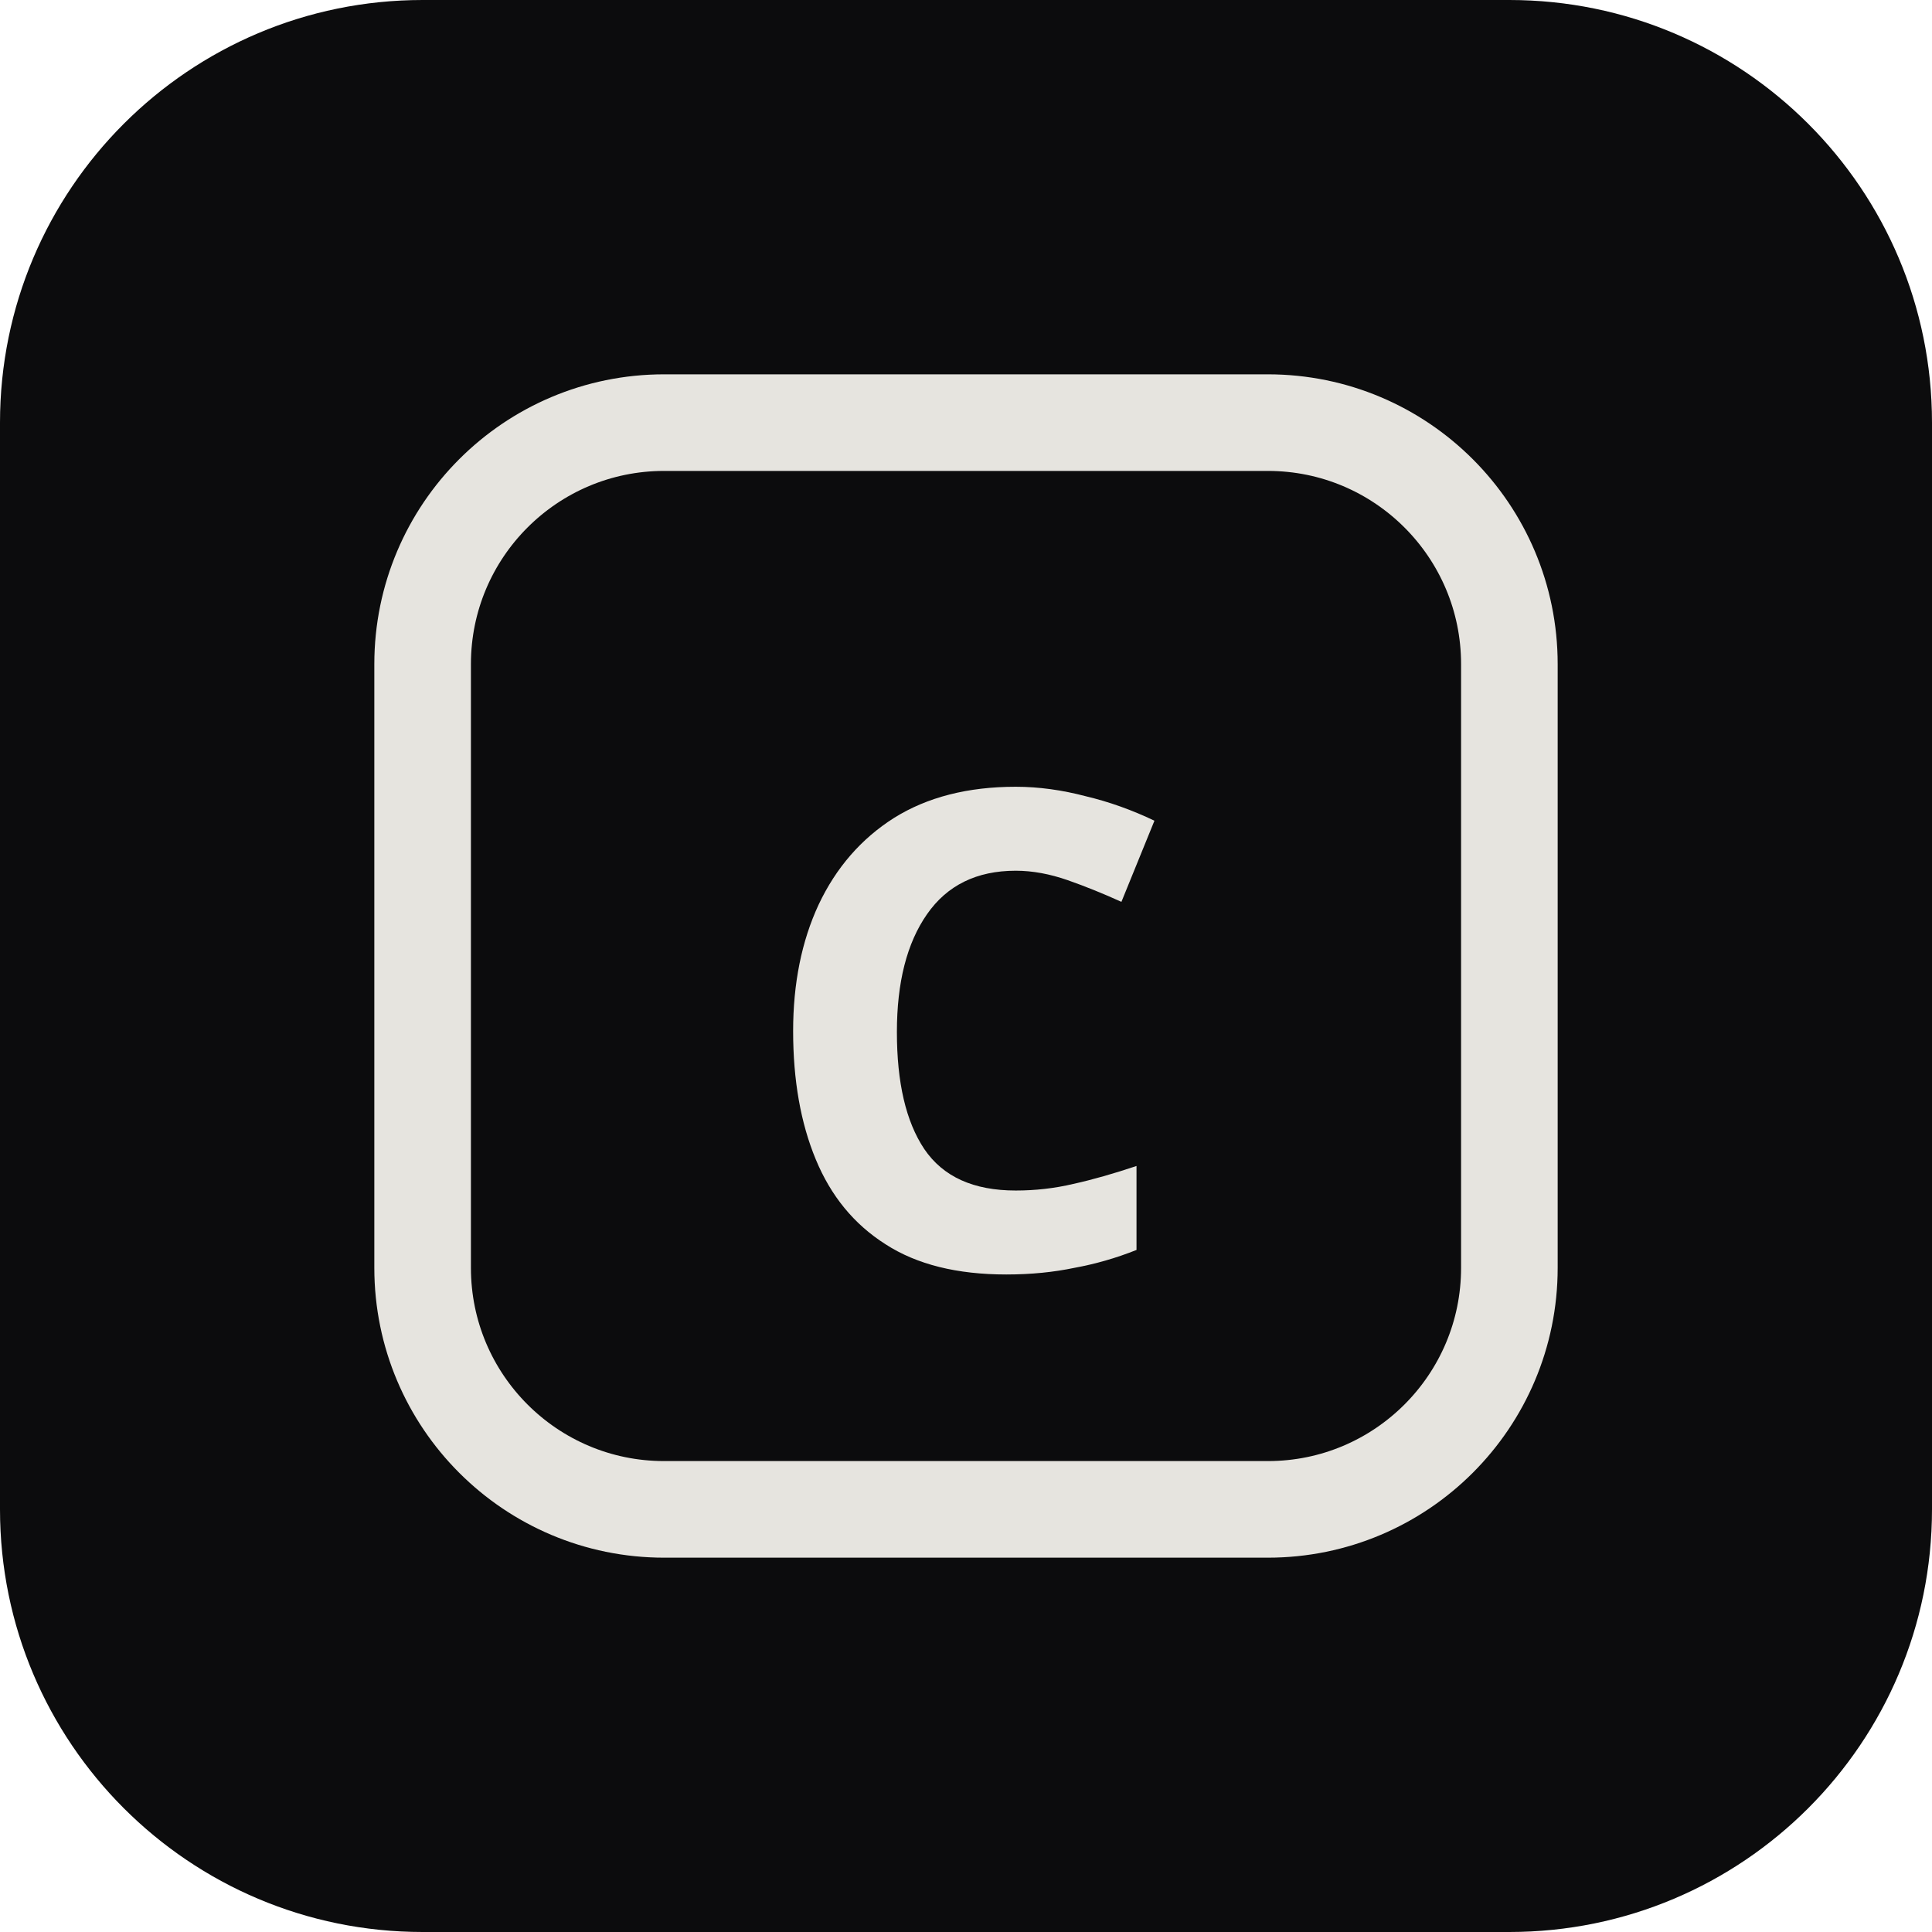
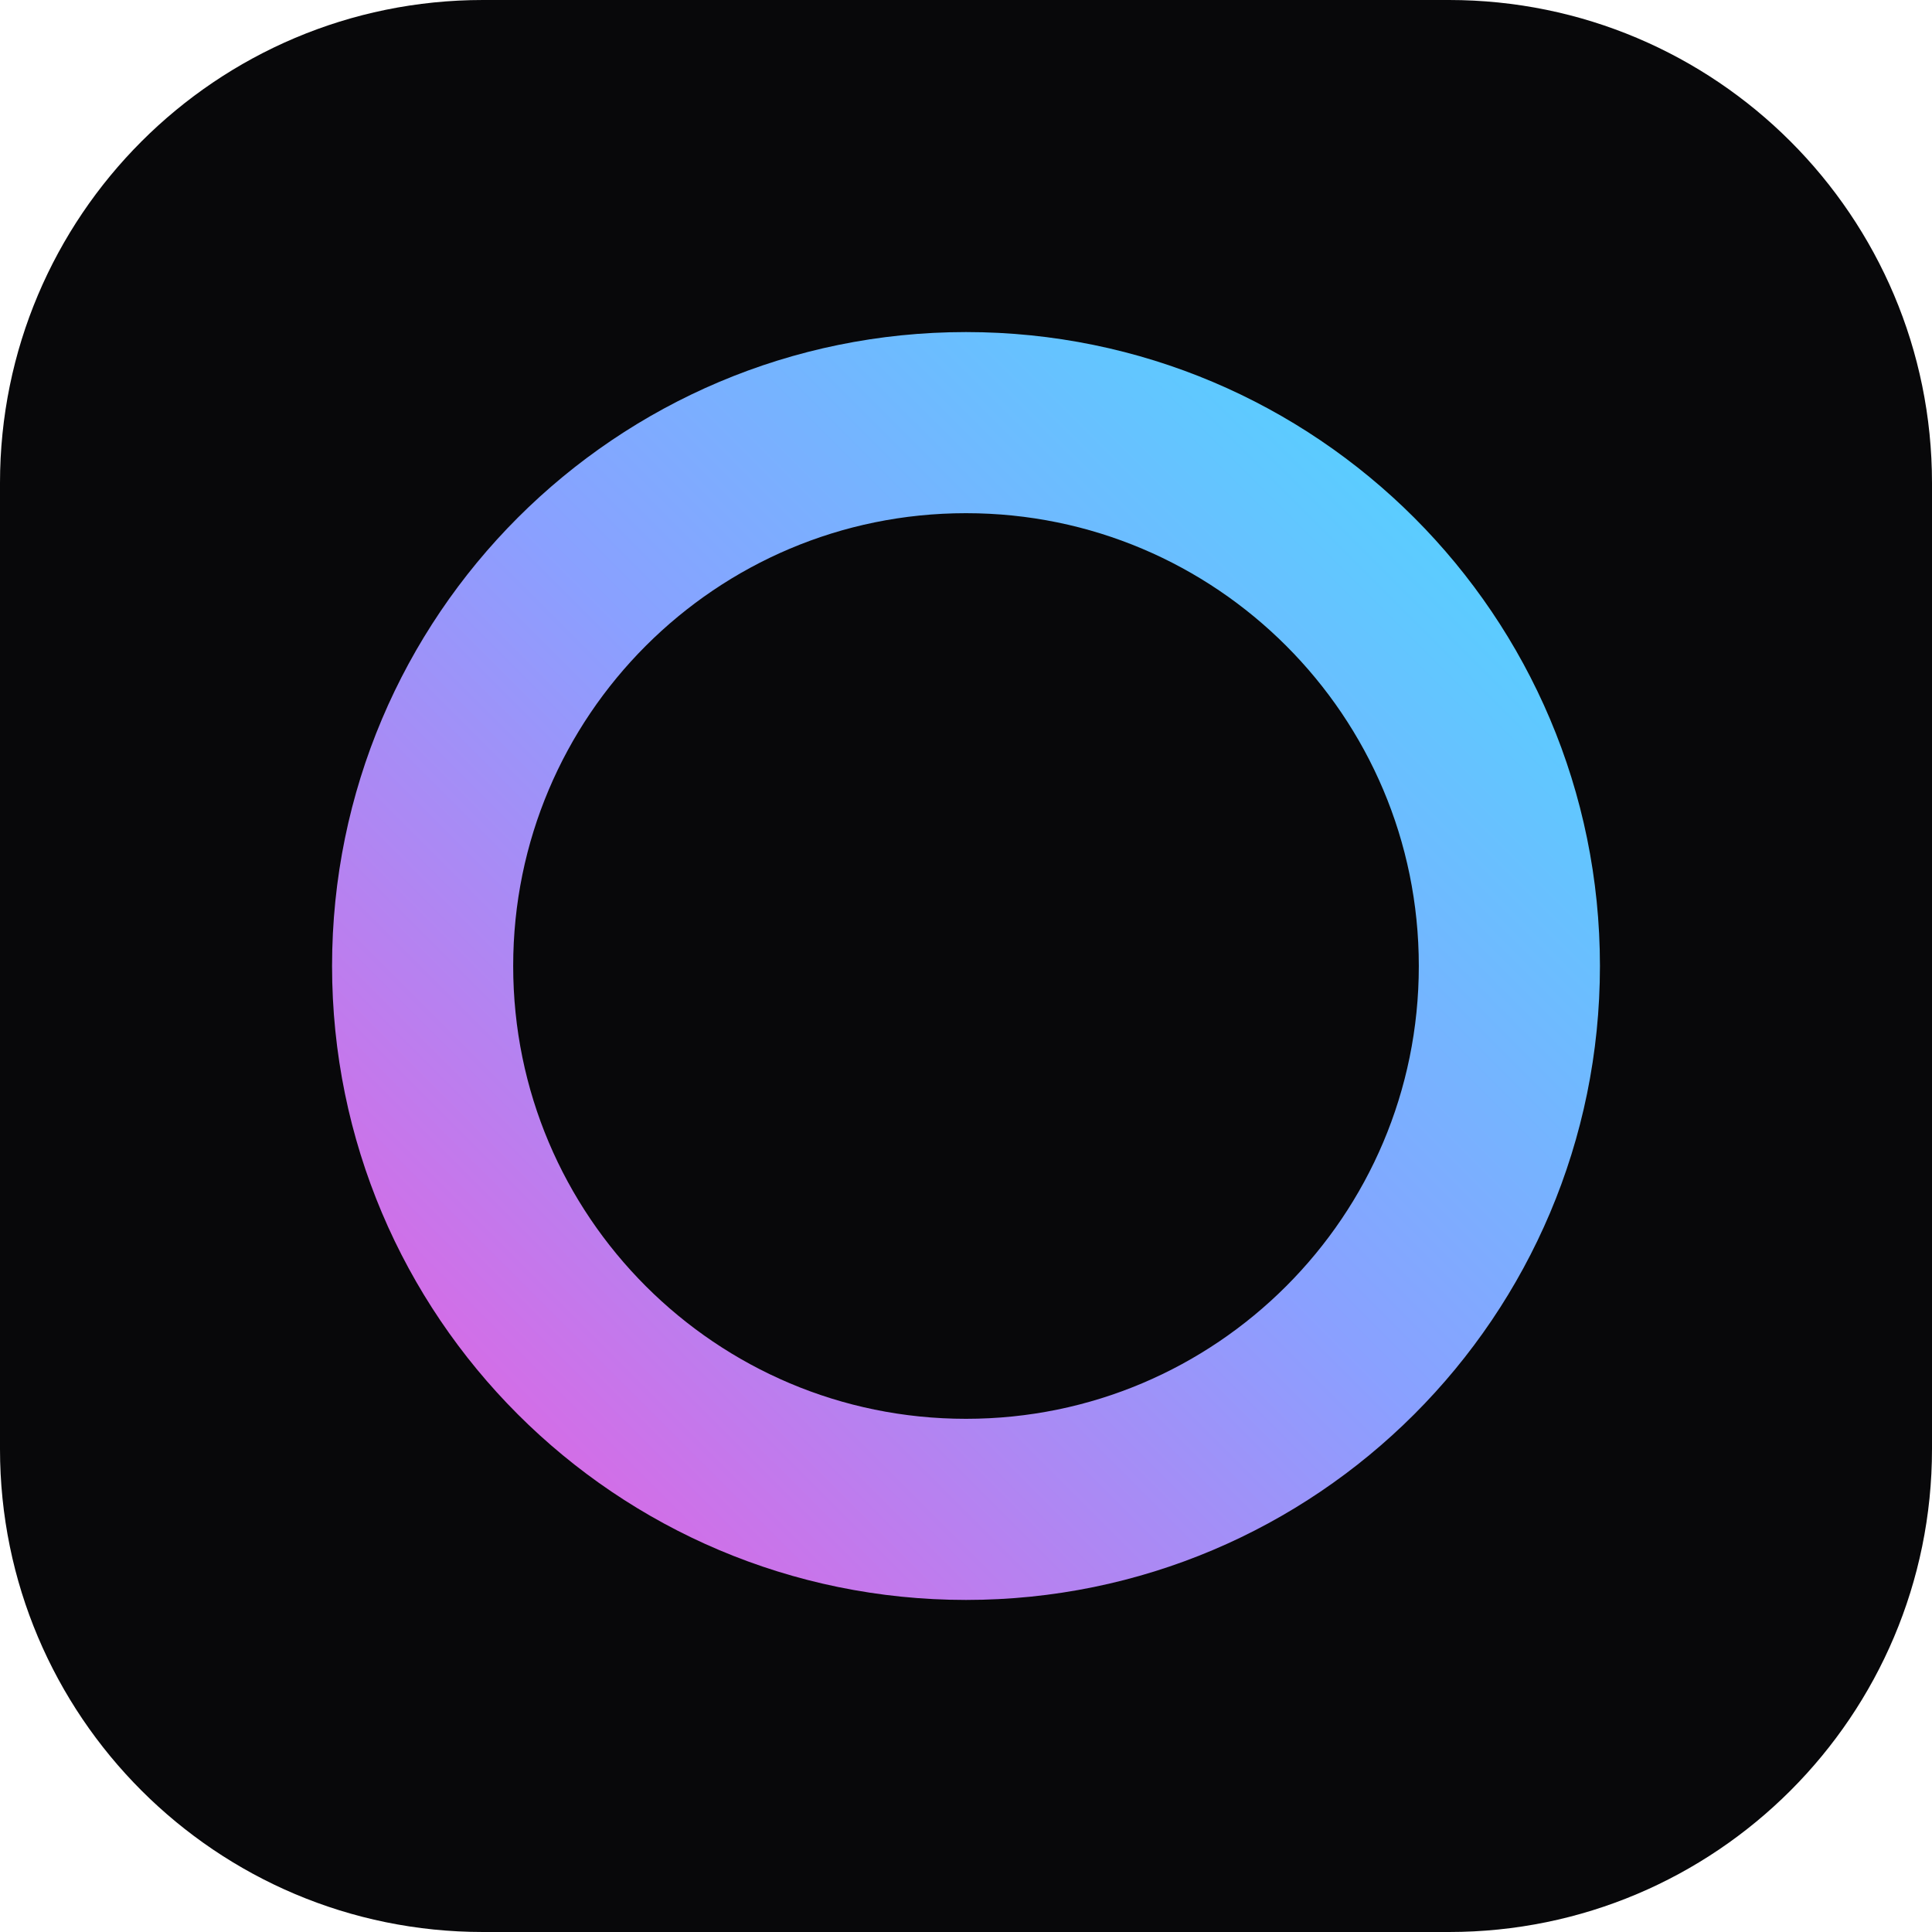
- <svg xmlns="http://www.w3.org/2000/svg" viewBox="0 0 32 32" role="img" aria-label="Colo">
-   <rect width="32" height="32" rx="7" fill="#0c0c0d" />
-   <rect x="7" y="7" width="18" height="18" rx="4" fill="none" stroke="#e6e4df" stroke-width="1.6" />
-   <text x="16" y="21" text-anchor="middle" font-size="11" font-family="ui-sans-serif, system-ui" font-weight="600" fill="#e6e4df">C</text>
+ <svg xmlns="http://www.w3.org/2000/svg" viewBox="0 0 32 32" role="img" aria-label="Odete">
+   <defs>
+     <linearGradient id="o" x1="4" y1="28" x2="28" y2="4" gradientUnits="userSpaceOnUse">
+       <stop stop-color="#ff4fd8" />
+       <stop offset=".5" stop-color="#8aa0ff" />
+       <stop offset="1" stop-color="#3ee8ff" />
+     </linearGradient>
+   </defs>
+   <rect width="32" height="32" rx="8" fill="#08080a" />
+   <circle cx="16" cy="16" r="9" fill="none" stroke="url(#o)" stroke-width="3" />
</svg>
